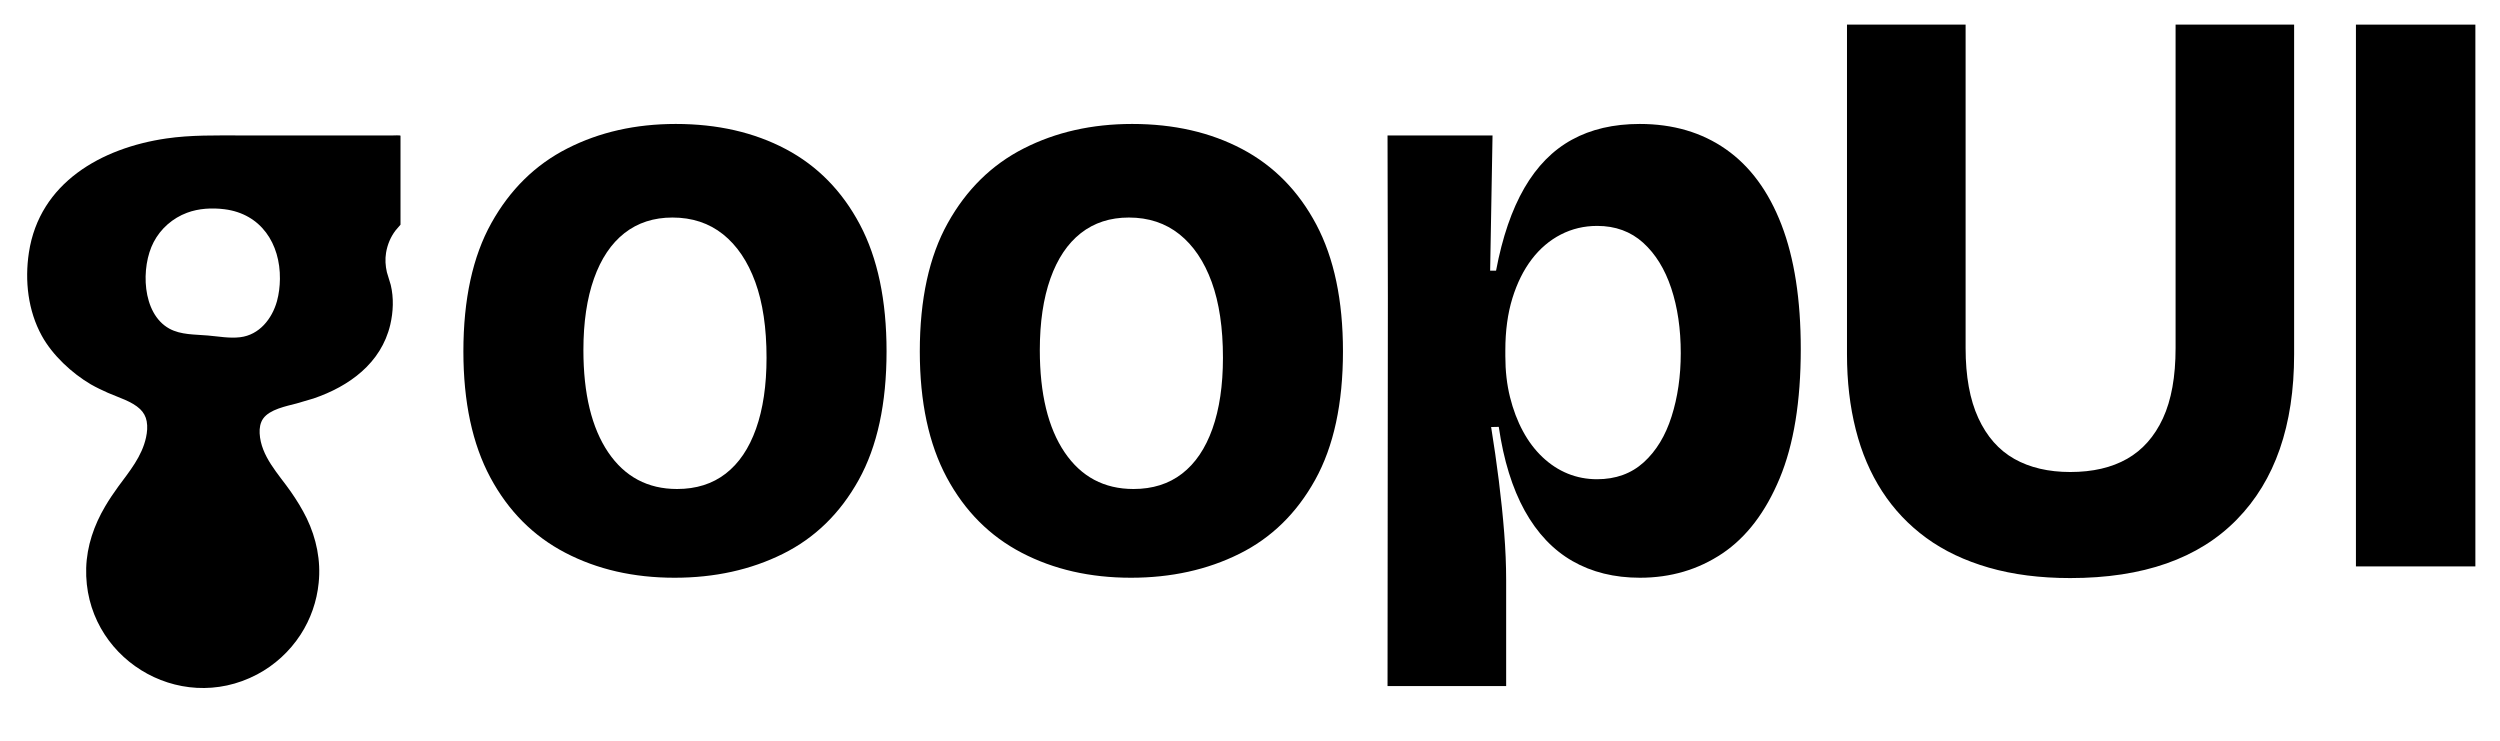
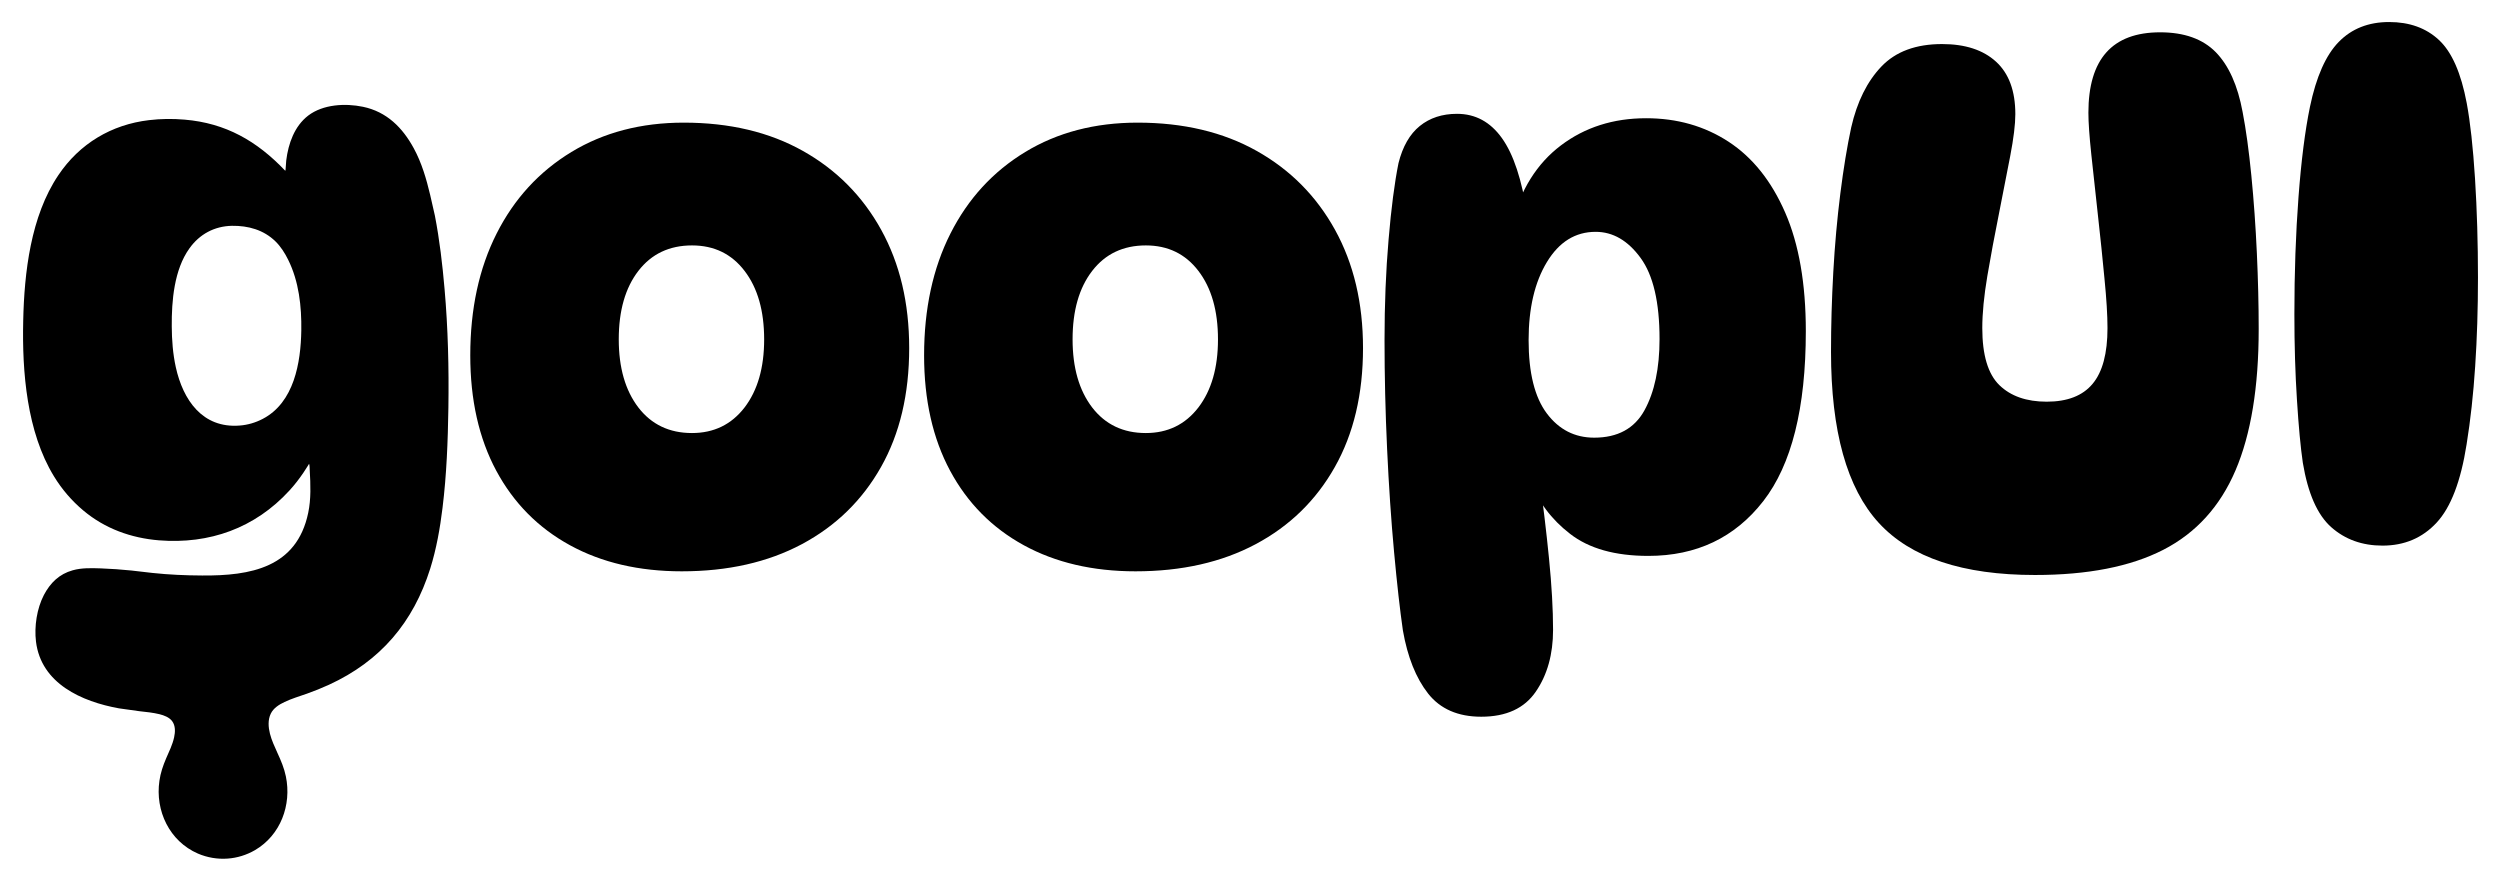
- <svg xmlns="http://www.w3.org/2000/svg" viewBox="0 -69 304.55 90.22" role="img" aria-label="goopUI">
-   <path fill="currentColor" fill-rule="evenodd" d="M48.79 -52.47C48.71 -52.54 48.01 -52.5 47.86 -52.5L29.36 -52.5C26.32 -52.5 23.27 -52.57 20.25 -52.13C12.38 -50.98 4.81 -46.75 3.52 -38.23C3 -34.81 3.41 -31.15 5.09 -28.1C6.39 -25.73 8.75 -23.54 11.06 -22.18C11.74 -21.79 12.45 -21.46 13.16 -21.14C14.41 -20.59 16.08 -20.11 17.07 -19.16C17.49 -18.76 17.77 -18.25 17.87 -17.68C17.99 -17.03 17.93 -16.36 17.79 -15.71C17.29 -13.4 15.78 -11.59 14.41 -9.73C13.85 -8.96 13.31 -8.16 12.82 -7.33C11.46 -5.03 10.58 -2.49 10.5 0.19C10.19 11.04 21.73 18.22 31.32 13.16C33.46 12.03 35.29 10.35 36.61 8.32C37.84 6.43 38.6 4.25 38.82 2.01C39.1 -0.7 38.55 -3.4 37.37 -5.85C36.81 -7 36.14 -8.08 35.41 -9.13C33.9 -11.29 31.78 -13.42 31.63 -16.21C31.6 -16.83 31.69 -17.49 32.06 -18.01C32.85 -19.13 34.87 -19.52 36.13 -19.85L38.2 -20.46C42.54 -21.94 46.43 -24.75 47.54 -29.43C47.91 -31.01 47.98 -32.71 47.6 -34.29L47.13 -35.84C46.95 -36.61 46.9 -37.43 47.03 -38.21C47.19 -39.19 47.58 -40.13 48.18 -40.92L48.79 -41.63L48.79 -52.47ZM29.26 -27.92C27.95 -27.76 26.62 -28.02 25.31 -28.13C23.75 -28.27 22.04 -28.19 20.62 -28.97C17.27 -30.82 17.13 -36.48 18.72 -39.51C19.58 -41.16 21.04 -42.43 22.78 -43.08C24.22 -43.62 25.84 -43.7 27.35 -43.51C31.81 -42.95 34.15 -39.3 34.1 -35.02C34.09 -34.11 33.98 -33.19 33.74 -32.31C33.14 -30.16 31.59 -28.2 29.26 -27.92Z" />
-   <path fill="currentColor" d="M82.17 1.38Q74.7 1.38 68.87 -1.66Q63.03 -4.7 59.74 -10.82Q56.45 -16.95 56.45 -26.18Q56.45 -35.72 59.86 -41.83Q63.27 -47.95 69.12 -50.92Q74.97 -53.9 82.32 -53.9Q89.93 -53.9 95.72 -50.84Q101.5 -47.78 104.75 -41.65Q108 -35.52 108 -26.2Q108 -16.65 104.61 -10.54Q101.22 -4.43 95.37 -1.53Q89.52 1.38 82.17 1.38ZM82.48 -9.43Q85.98 -9.43 88.4 -11.3Q90.82 -13.17 92.1 -16.77Q93.38 -20.38 93.38 -25.42Q93.38 -30.87 92.01 -34.64Q90.63 -38.42 88.08 -40.46Q85.52 -42.5 81.92 -42.5Q78.5 -42.5 76.07 -40.6Q73.65 -38.7 72.36 -35.07Q71.07 -31.43 71.07 -26.35Q71.07 -18.37 74.09 -13.9Q77.12 -9.43 82.48 -9.43Z" />
-   <path fill="currentColor" d="M137.77 1.38Q130.3 1.38 124.47 -1.66Q118.63 -4.7 115.34 -10.82Q112.05 -16.95 112.05 -26.18Q112.05 -35.72 115.46 -41.83Q118.87 -47.95 124.72 -50.92Q130.57 -53.9 137.92 -53.9Q145.53 -53.9 151.32 -50.84Q157.1 -47.78 160.35 -41.65Q163.6 -35.52 163.6 -26.2Q163.6 -16.65 160.21 -10.54Q156.82 -4.43 150.97 -1.53Q145.12 1.38 137.77 1.38ZM138.08 -9.43Q141.58 -9.43 144 -11.3Q146.42 -13.17 147.7 -16.77Q148.98 -20.38 148.98 -25.42Q148.98 -30.87 147.61 -34.64Q146.23 -38.42 143.68 -40.46Q141.12 -42.5 137.52 -42.5Q134.1 -42.5 131.67 -40.6Q129.25 -38.7 127.96 -35.07Q126.67 -31.43 126.67 -26.35Q126.67 -18.37 129.69 -13.9Q132.72 -9.43 138.08 -9.43Z" />
-   <path fill="currentColor" d="M169.03 14.58L169.07 -32.68L169.03 -52.5L181.82 -52.5L181.53 -36.03L182.25 -36.03Q183.4 -42.13 185.7 -46.1Q188 -50.07 191.49 -51.98Q194.98 -53.9 199.75 -53.9Q205.85 -53.9 210.26 -50.81Q214.67 -47.72 217.02 -41.62Q219.37 -35.52 219.37 -26.47Q219.37 -16.9 216.8 -10.73Q214.23 -4.55 209.82 -1.58Q205.4 1.38 199.78 1.38Q195.1 1.38 191.56 -0.65Q188.02 -2.68 185.74 -6.79Q183.47 -10.9 182.58 -17L181.65 -16.98Q182.18 -13.7 182.59 -10.43Q183 -7.15 183.24 -4.11Q183.48 -1.07 183.48 1.7L183.48 14.58ZM194.55 -10.62Q197.97 -10.62 200.24 -12.68Q202.52 -14.75 203.63 -18.26Q204.75 -21.77 204.75 -25.98Q204.75 -30.4 203.59 -33.89Q202.43 -37.38 200.17 -39.43Q197.9 -41.48 194.57 -41.48Q192.18 -41.48 190.14 -40.43Q188.1 -39.38 186.6 -37.42Q185.1 -35.45 184.24 -32.67Q183.38 -29.88 183.38 -26.33L183.38 -25.62Q183.38 -22.9 183.95 -20.62Q184.52 -18.33 185.52 -16.48Q186.52 -14.62 187.92 -13.3Q189.32 -11.98 190.99 -11.3Q192.67 -10.62 194.55 -10.62Z" />
-   <path fill="currentColor" d="M252.2 1.42Q246.68 1.42 242.28 0.15Q237.88 -1.12 234.66 -3.47Q231.43 -5.83 229.28 -9.15Q227.13 -12.47 226.07 -16.67Q225 -20.88 225 -25.83L225 -66L239.45 -66L239.45 -26.6Q239.45 -21.43 241 -18.07Q242.55 -14.7 245.38 -13.1Q248.22 -11.5 252.2 -11.5Q256.3 -11.5 259.13 -13.11Q261.95 -14.72 263.49 -18.04Q265.03 -21.37 265.03 -26.6L265.03 -66L279.47 -66L279.47 -25.83Q279.47 -12.83 272.49 -5.71Q265.52 1.42 252.2 1.42Z" />
-   <path fill="currentColor" d="M287 0L287 -66L301.55 -66L301.55 0Z" />
+ <svg xmlns="http://www.w3.org/2000/svg" viewBox="-1.01 -77.5 340.44 120.02" role="img" aria-label="goopUI">
+   <path fill="currentColor" fill-rule="evenodd" d="M37.82 -54.26C33.99 -58.29 29.73 -60.74 24.12 -61.21C22.51 -61.35 20.89 -61.33 19.29 -61.14C14.17 -60.54 9.82 -57.94 6.94 -53.65C3.17 -48.06 2.29 -40.38 2.15 -33.79C1.99 -26.86 2.64 -18.68 6.33 -12.65C7.4 -10.89 8.76 -9.3 10.34 -7.98C13.28 -5.51 16.84 -4.23 20.64 -3.92C27.51 -3.37 33.71 -5.58 38.4 -10.7C39.1 -11.46 39.74 -12.29 40.32 -13.15L40.87 -14L41.08 -14.34C41.16 -14.22 41.16 -13.62 41.17 -13.45C41.28 -11.53 41.36 -9.56 40.96 -7.66C39.4 -0.19 33.1 0.92 26.52 0.87C24.26 0.86 21.99 0.76 19.74 0.52L16.88 0.19C15.5 0.05 14.11 -0.05 12.72 -0.1C11.44 -0.14 10.13 -0.19 8.89 0.16C7.06 0.67 5.84 1.87 4.97 3.52C4.01 5.36 3.64 7.81 3.89 9.87C4.59 15.6 10.15 18.05 15.19 18.96L17.98 19.35C18.89 19.45 19.82 19.54 20.72 19.76C21.34 19.92 22.03 20.17 22.43 20.7C22.9 21.33 22.86 22.18 22.7 22.91C22.48 23.91 22.02 24.84 21.61 25.78C21.19 26.76 20.85 27.76 20.7 28.82C20.1 32.91 22.07 37.06 25.95 38.74C27.21 39.28 28.6 39.52 29.98 39.42C31.29 39.33 32.57 38.93 33.71 38.27C37.2 36.23 38.72 32.12 37.92 28.23C37.69 27.11 37.25 26.07 36.77 25.03C36.39 24.18 35.98 23.32 35.75 22.41C35.53 21.53 35.45 20.54 35.86 19.69C36.23 18.92 36.99 18.45 37.73 18.1C38.71 17.63 39.77 17.32 40.79 16.96C41.8 16.6 42.8 16.2 43.78 15.75C50.8 12.53 55.27 7.26 57.58 -0.08C58.42 -2.76 58.91 -5.55 59.25 -8.33C59.81 -12.86 59.98 -17.44 60.05 -21.99C60.13 -27.38 60 -32.77 59.53 -38.14C59.24 -41.49 58.85 -44.84 58.21 -48.14L57.57 -50.95C57.05 -53.14 56.42 -55.31 55.34 -57.3C53.81 -60.12 51.65 -62.29 48.41 -62.96C46 -63.46 42.98 -63.3 40.96 -61.76C39.08 -60.32 38.25 -57.93 37.97 -55.66L37.87 -54.31L37.82 -54.26ZM31.62 -19.55C26.56 -19.15 23.91 -23.04 22.93 -27.5C22.53 -29.32 22.39 -31.19 22.38 -33.05C22.35 -36.52 22.7 -40.77 24.78 -43.67C26.16 -45.61 28.18 -46.7 30.57 -46.75C32.79 -46.78 34.9 -46.2 36.51 -44.62C37.23 -43.91 37.78 -43.04 38.23 -42.13C39.7 -39.17 40.07 -35.77 40.02 -32.49C39.95 -28.13 39.05 -22.69 34.77 -20.46C33.8 -19.95 32.72 -19.63 31.62 -19.55Z" />
+   <path fill="currentColor" d="M91.83 0.3Q83.1 0.3 76.61 -3.25Q70.12 -6.8 66.57 -13.4Q63.03 -20 63.03 -29.1Q63.03 -38.6 66.62 -45.7Q70.21 -52.8 76.8 -56.8Q83.39 -60.8 92.1 -60.8Q101.46 -60.8 108.32 -56.95Q115.18 -53.1 118.99 -46.2Q122.8 -39.3 122.8 -30.1Q122.8 -20.7 118.96 -13.9Q115.12 -7.1 108.19 -3.4Q101.25 0.3 91.83 0.3ZM93.22 -18.53Q97.7 -18.53 100.38 -22.01Q103.05 -25.5 103.05 -31.28Q103.05 -37.12 100.39 -40.6Q97.74 -44.08 93.23 -44.08Q88.6 -44.08 85.92 -40.61Q83.25 -37.15 83.25 -31.29Q83.25 -25.5 85.92 -22.01Q88.6 -18.53 93.22 -18.53Z" />
+   <path fill="currentColor" d="M153.62 0.3Q144.9 0.3 138.41 -3.25Q131.92 -6.8 128.37 -13.4Q124.83 -20 124.83 -29.1Q124.83 -38.6 128.42 -45.7Q132.01 -52.8 138.6 -56.8Q145.19 -60.8 153.9 -60.8Q163.26 -60.8 170.12 -56.95Q176.98 -53.1 180.79 -46.2Q184.6 -39.3 184.6 -30.1Q184.6 -20.7 180.76 -13.9Q176.93 -7.1 169.99 -3.4Q163.05 0.3 153.62 0.3ZM155.02 -18.53Q159.5 -18.53 162.18 -22.01Q164.85 -25.5 164.85 -31.28Q164.85 -37.12 162.19 -40.6Q159.54 -44.08 155.03 -44.08Q150.4 -44.08 147.72 -40.61Q145.05 -37.15 145.05 -31.29Q145.05 -25.5 147.72 -22.01Q150.4 -18.53 155.02 -18.53Z" />
+   <path fill="currentColor" d="M197.4 -62Q201.15 -62 203.51 -58.7Q205.88 -55.4 206.95 -48.3L204.85 -47Q206.65 -54 211.55 -57.7Q216.45 -61.4 223.15 -61.4Q229.48 -61.4 234.38 -58.2Q239.28 -55 242.09 -48.55Q244.9 -42.1 244.9 -32.4Q244.9 -16.7 239.1 -9.25Q233.3 -1.8 223.45 -1.8Q216.67 -1.8 212.8 -4.8Q208.92 -7.8 207.38 -12.1L208.58 -12.7Q209.38 -6.98 209.93 -1.44Q210.48 4.11 210.48 8.28Q210.48 13.25 208.14 16.67Q205.81 20.1 200.7 20.1Q195.95 20.1 193.46 16.94Q190.98 13.78 190.03 8.35Q189.43 4.2 188.83 -2.31Q188.23 -8.81 187.88 -16.36Q187.53 -23.9 187.53 -31.2Q187.53 -38.48 188.08 -44.87Q188.62 -51.26 189.43 -55.28Q190.28 -58.68 192.33 -60.34Q194.38 -62 197.4 -62ZM216.28 -45.93Q212.13 -45.93 209.64 -41.81Q207.15 -37.7 207.15 -31.18Q207.15 -24.5 209.63 -21.2Q212.11 -17.9 216.08 -17.9Q220.88 -17.9 222.93 -21.63Q224.98 -25.36 224.98 -31.33Q224.98 -38.86 222.39 -42.39Q219.8 -45.93 216.28 -45.93Z" />
+   <path fill="currentColor" d="M276.1 0.8Q261.35 0.8 254.84 -6.29Q248.33 -13.38 248.33 -29.6Q248.33 -34.9 248.64 -40.45Q248.95 -46 249.6 -51.15Q250.25 -56.3 251.08 -60.15Q252.28 -65.4 255.2 -68.45Q258.12 -71.5 263.45 -71.5Q268.18 -71.5 270.8 -69.1Q273.43 -66.7 273.43 -61.95Q273.43 -59.88 272.73 -56.23Q272.03 -52.58 271.18 -48.3Q270.32 -44.03 269.62 -39.93Q268.93 -35.83 268.93 -32.83Q268.93 -27.33 271.25 -25.06Q273.57 -22.8 277.7 -22.8Q281.93 -22.8 283.95 -25.23Q285.98 -27.65 285.98 -32.83Q285.98 -35.43 285.57 -39.55Q285.18 -43.68 284.68 -48.16Q284.18 -52.65 283.78 -56.43Q283.38 -60.2 283.38 -62.15Q283.38 -73.1 293.15 -73.1Q298.07 -73.1 300.73 -70.39Q303.38 -67.67 304.38 -62.25Q305.07 -58.68 305.57 -53.59Q306.07 -48.5 306.32 -43.04Q306.57 -37.58 306.57 -32.7Q306.57 -20.83 303.41 -13.44Q300.25 -6.05 293.56 -2.62Q286.88 0.8 276.1 0.8Z" />
+   <path fill="currentColor" d="M324.33 -74.5Q328.5 -74.5 331.12 -72.05Q333.75 -69.6 334.9 -63.45Q335.62 -59.6 336.03 -53.16Q336.43 -46.73 336.43 -39.7Q336.43 -33.33 336.05 -27.62Q335.68 -21.93 334.88 -16.98Q333.7 -9.45 330.8 -6.33Q327.9 -3.2 323.43 -3.2Q319.28 -3.2 316.45 -5.71Q313.62 -8.22 312.58 -14.48Q312.12 -17.62 311.78 -23.03Q311.43 -28.43 311.43 -34.7Q311.43 -43.23 311.99 -50.66Q312.55 -58.1 313.55 -62.95Q314.83 -69.1 317.48 -71.8Q320.12 -74.5 324.33 -74.5Z" />
</svg>
